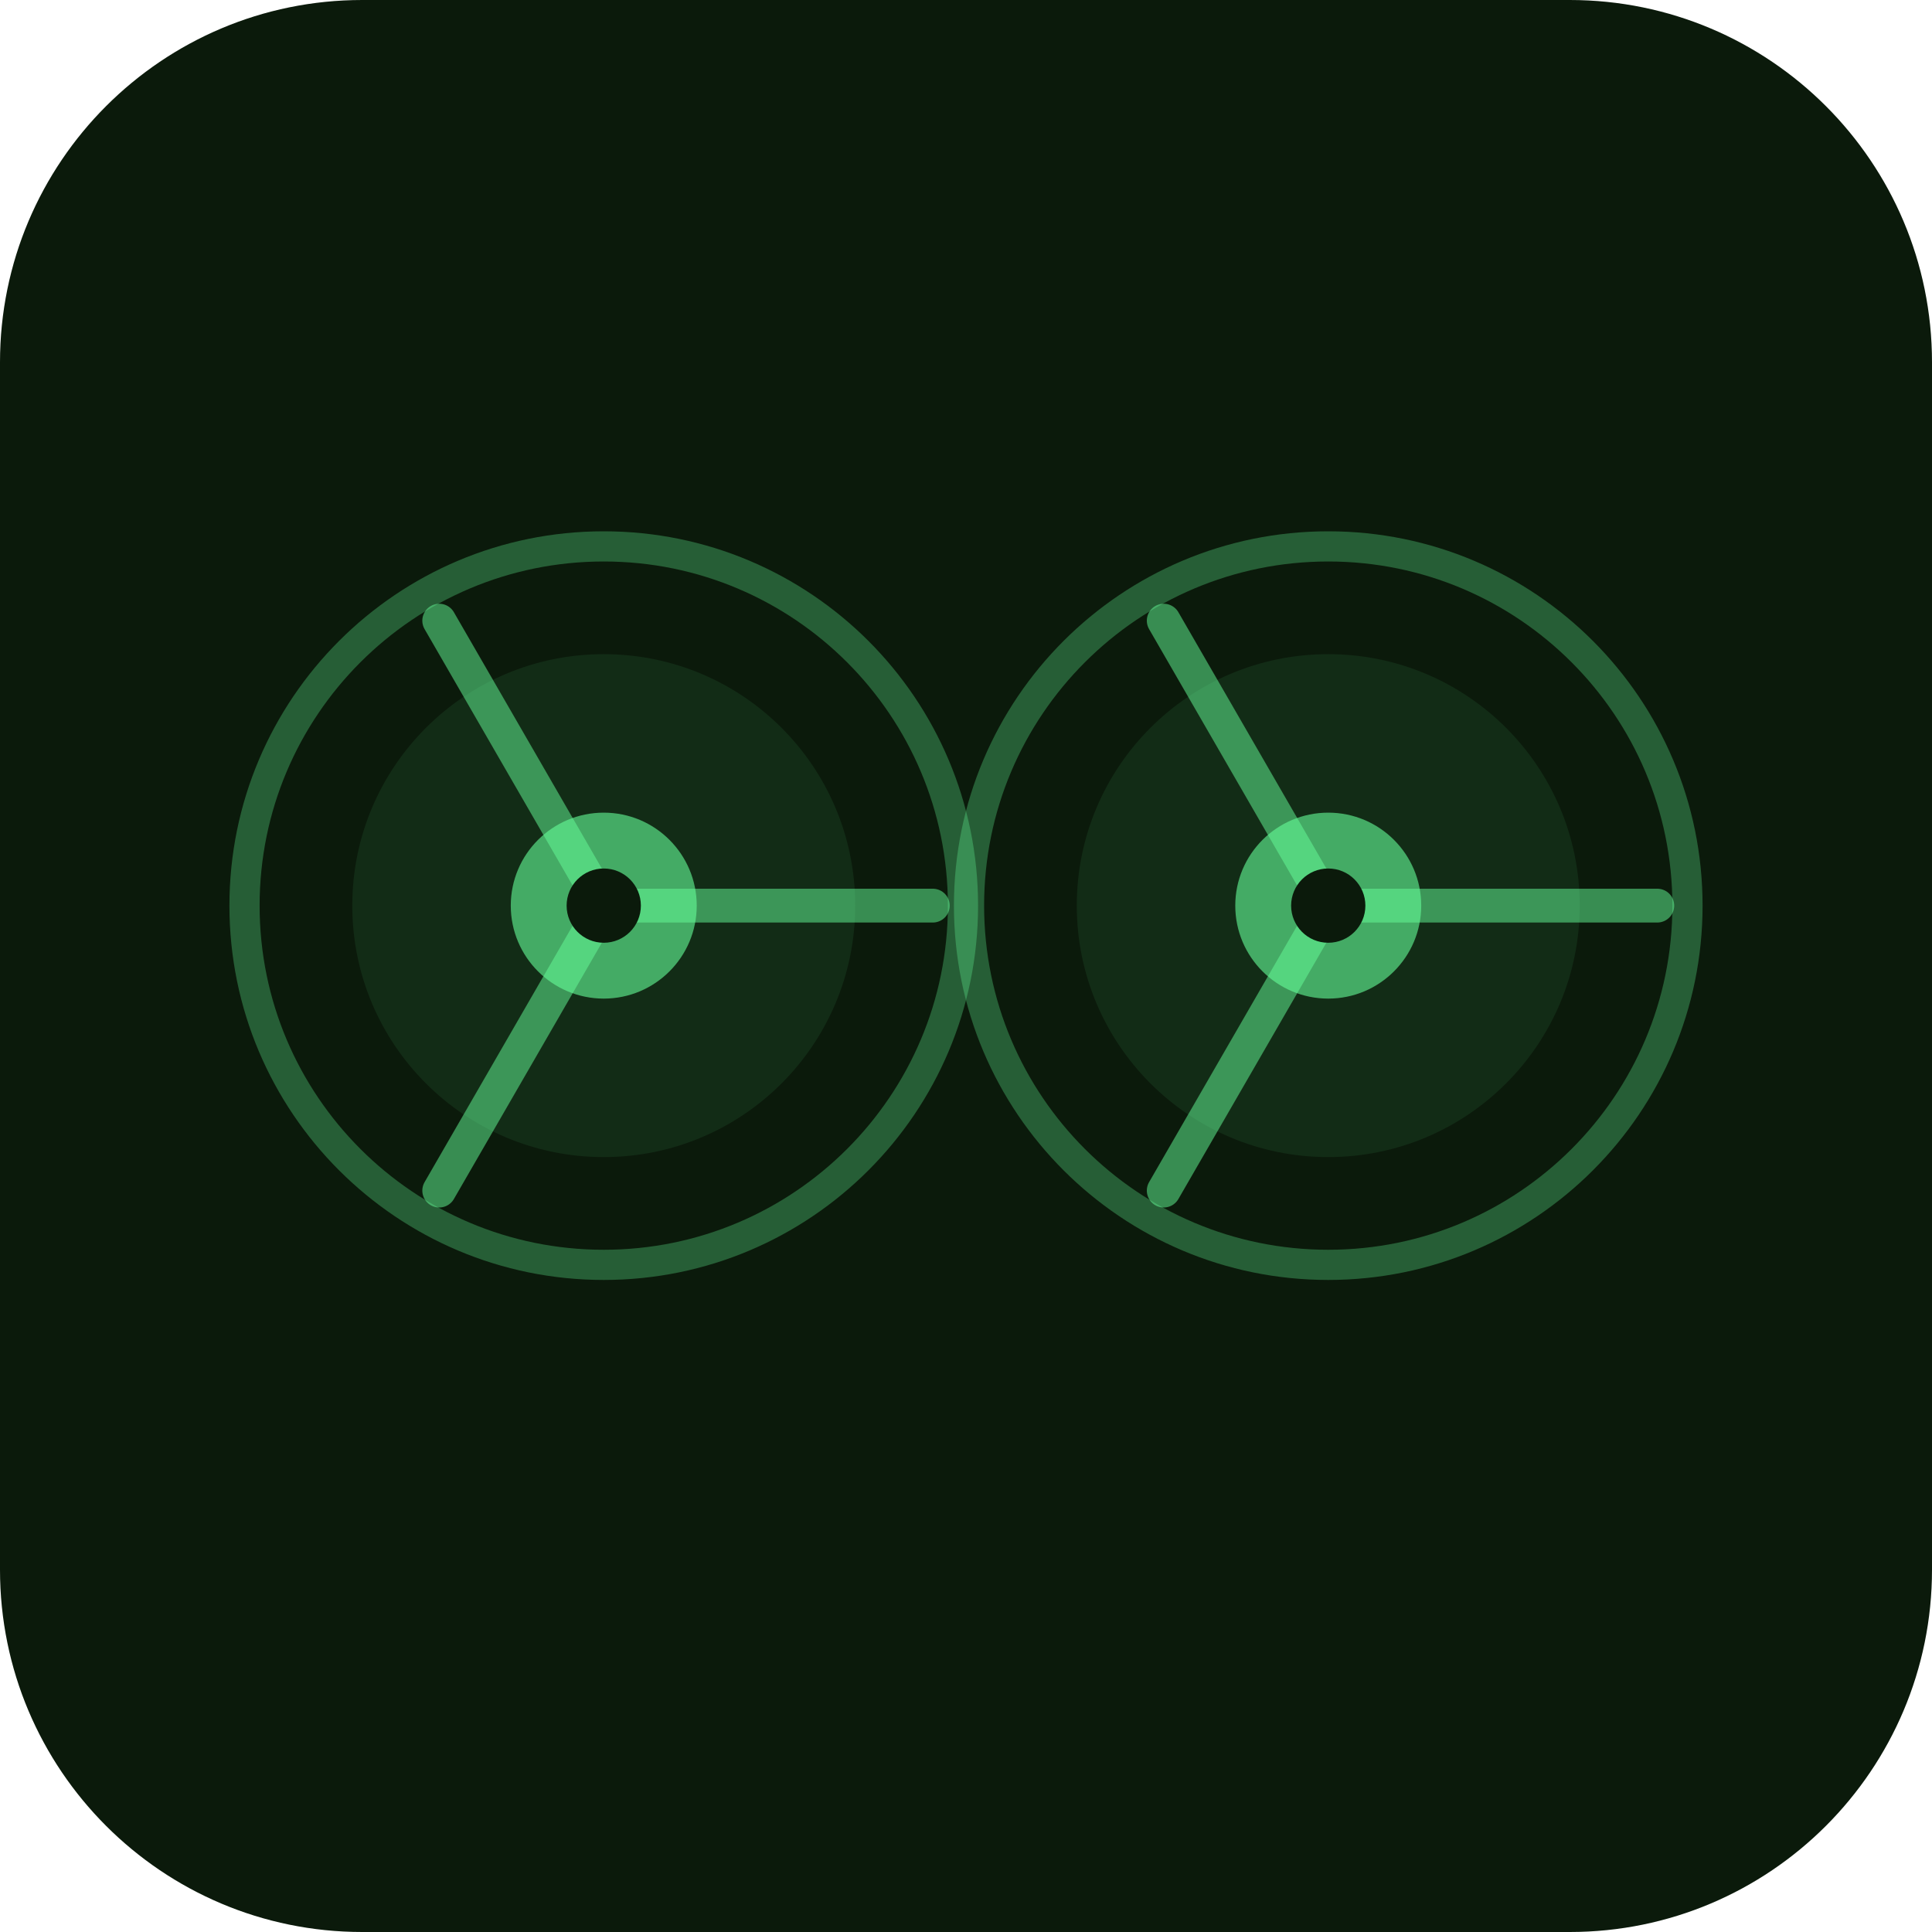
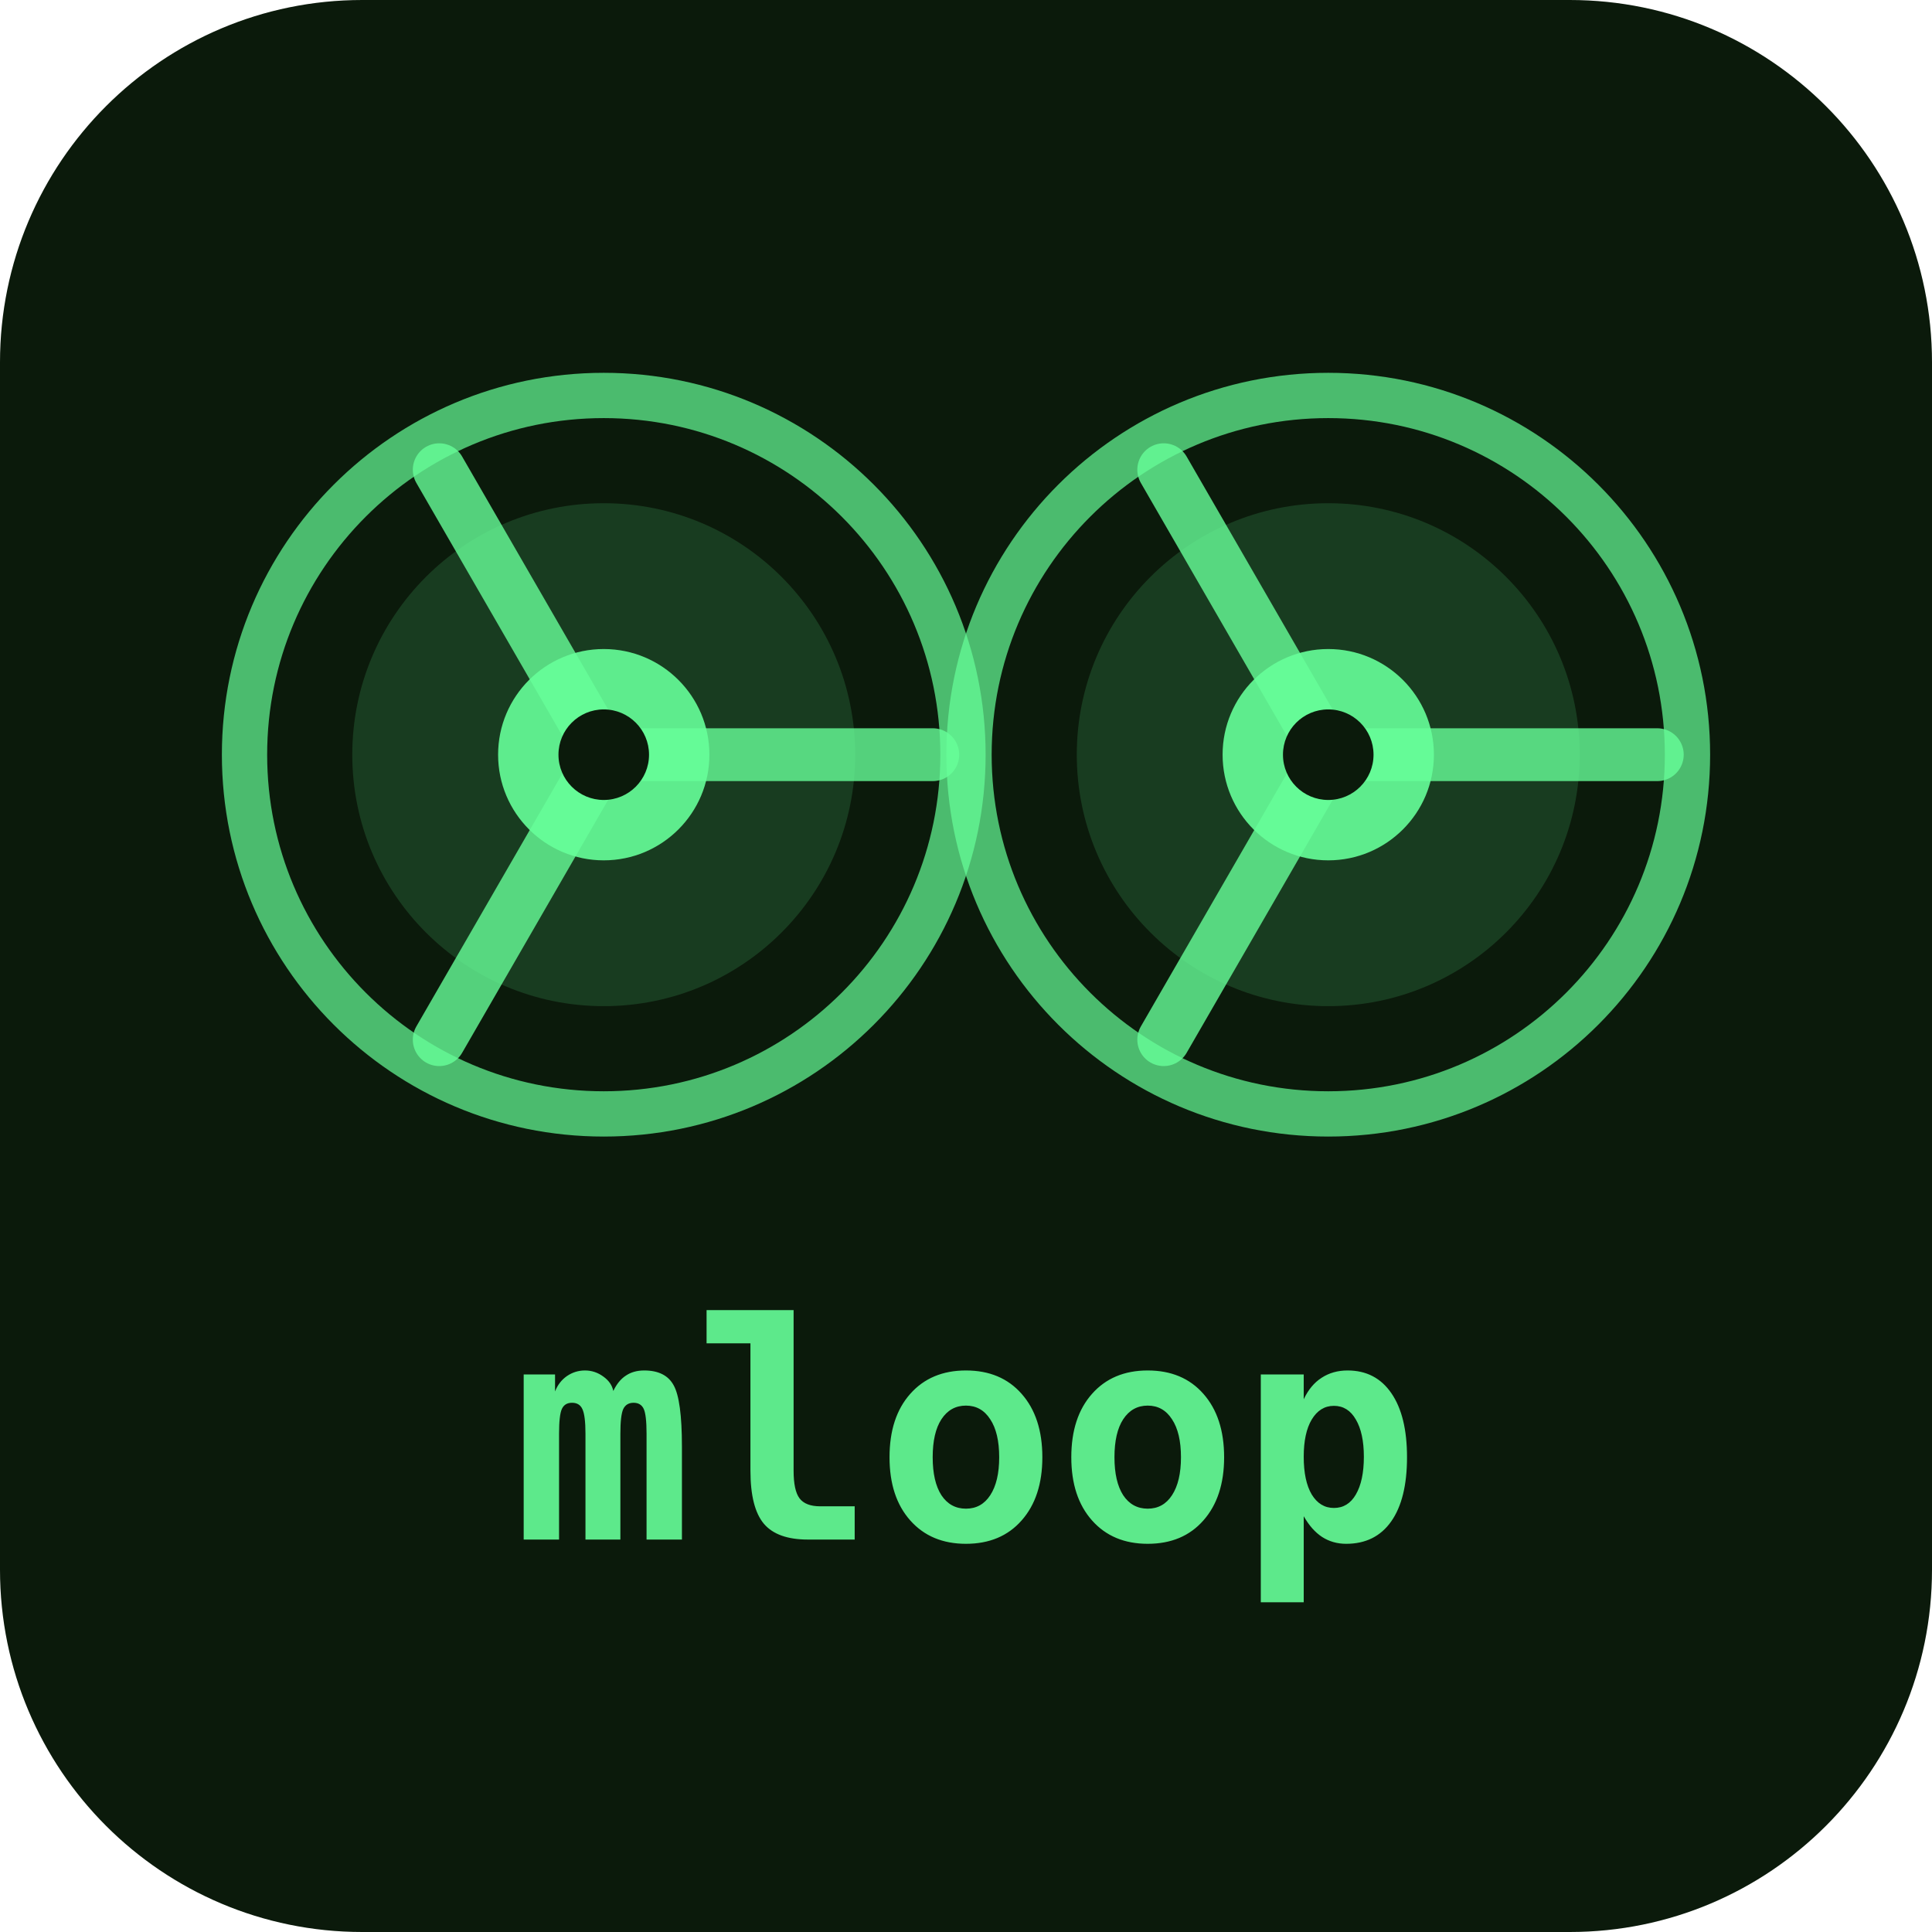
<svg xmlns="http://www.w3.org/2000/svg" viewBox="0 0 128 128">
  <rect width="128" height="128" rx="24" fill="#0b1a0b" />
-   <circle cx="40" cy="60" r="23.8" fill="none" stroke="#66ff99" stroke-width="2" opacity="0.3" />
-   <circle cx="40" cy="60" r="16.66" fill="#66ff99" opacity="0.08" />
-   <line x1="40" y1="60" x2="61.8" y2="60" stroke="#66ff99" stroke-width="2.24" stroke-linecap="round" opacity="0.5" />
-   <line x1="40" y1="60" x2="29.1" y2="41.12" stroke="#66ff99" stroke-width="2.24" stroke-linecap="round" opacity="0.5" />
-   <line x1="40" y1="60" x2="29.1" y2="78.88" stroke="#66ff99" stroke-width="2.24" stroke-linecap="round" opacity="0.5" />
-   <circle cx="40" cy="60" r="6.16" fill="#66ff99" opacity="0.6" />
-   <circle cx="40" cy="60" r="2.46" fill="#0b1a0b" />
-   <circle cx="88" cy="60" r="23.8" fill="none" stroke="#66ff99" stroke-width="2" opacity="0.3" />
-   <circle cx="88" cy="60" r="16.66" fill="#66ff99" opacity="0.08" />
-   <line x1="88" y1="60" x2="109.8" y2="60" stroke="#66ff99" stroke-width="2.24" stroke-linecap="round" opacity="0.5" />
-   <line x1="88" y1="60" x2="77.1" y2="41.12" stroke="#66ff99" stroke-width="2.24" stroke-linecap="round" opacity="0.5" />
-   <line x1="88" y1="60" x2="77.1" y2="78.88" stroke="#66ff99" stroke-width="2.24" stroke-linecap="round" opacity="0.5" />
-   <circle cx="88" cy="60" r="6.16" fill="#66ff99" opacity="0.6" />
-   <circle cx="88" cy="60" r="2.46" fill="#0b1a0b" />
+   <circle cx="40" cy="50" r="23.8" fill="none" stroke="#66ff99" stroke-width="3" opacity="0.7" />
+   <circle cx="40" cy="50" r="16.66" fill="#66ff99" opacity="0.15" />
+   <line x1="40" y1="50" x2="61.8" y2="50" stroke="#66ff99" stroke-width="3.5" stroke-linecap="round" opacity="0.8" />
+   <line x1="40" y1="50" x2="29.1" y2="31.12" stroke="#66ff99" stroke-width="3.5" stroke-linecap="round" opacity="0.8" />
+   <line x1="40" y1="50" x2="29.1" y2="68.88" stroke="#66ff99" stroke-width="3.5" stroke-linecap="round" opacity="0.8" />
+   <circle cx="40" cy="50" r="7" fill="#66ff99" opacity="0.9" />
+   <circle cx="40" cy="50" r="3" fill="#0b1a0b" />
+   <circle cx="88" cy="50" r="23.8" fill="none" stroke="#66ff99" stroke-width="3" opacity="0.7" />
+   <circle cx="88" cy="50" r="16.66" fill="#66ff99" opacity="0.15" />
+   <line x1="88" y1="50" x2="109.8" y2="50" stroke="#66ff99" stroke-width="3.5" stroke-linecap="round" opacity="0.8" />
+   <line x1="88" y1="50" x2="77.1" y2="31.12" stroke="#66ff99" stroke-width="3.5" stroke-linecap="round" opacity="0.8" />
+   <line x1="88" y1="50" x2="77.1" y2="68.88" stroke="#66ff99" stroke-width="3.5" stroke-linecap="round" opacity="0.8" />
+   <circle cx="88" cy="50" r="7" fill="#66ff99" opacity="0.9" />
+   <circle cx="88" cy="50" r="3" fill="#0b1a0b" />
+   <text x="64" y="102" text-anchor="middle" font-family="monospace" font-size="20" font-weight="900" fill="#66ff99" opacity="0.9">mloop</text>
</svg>
